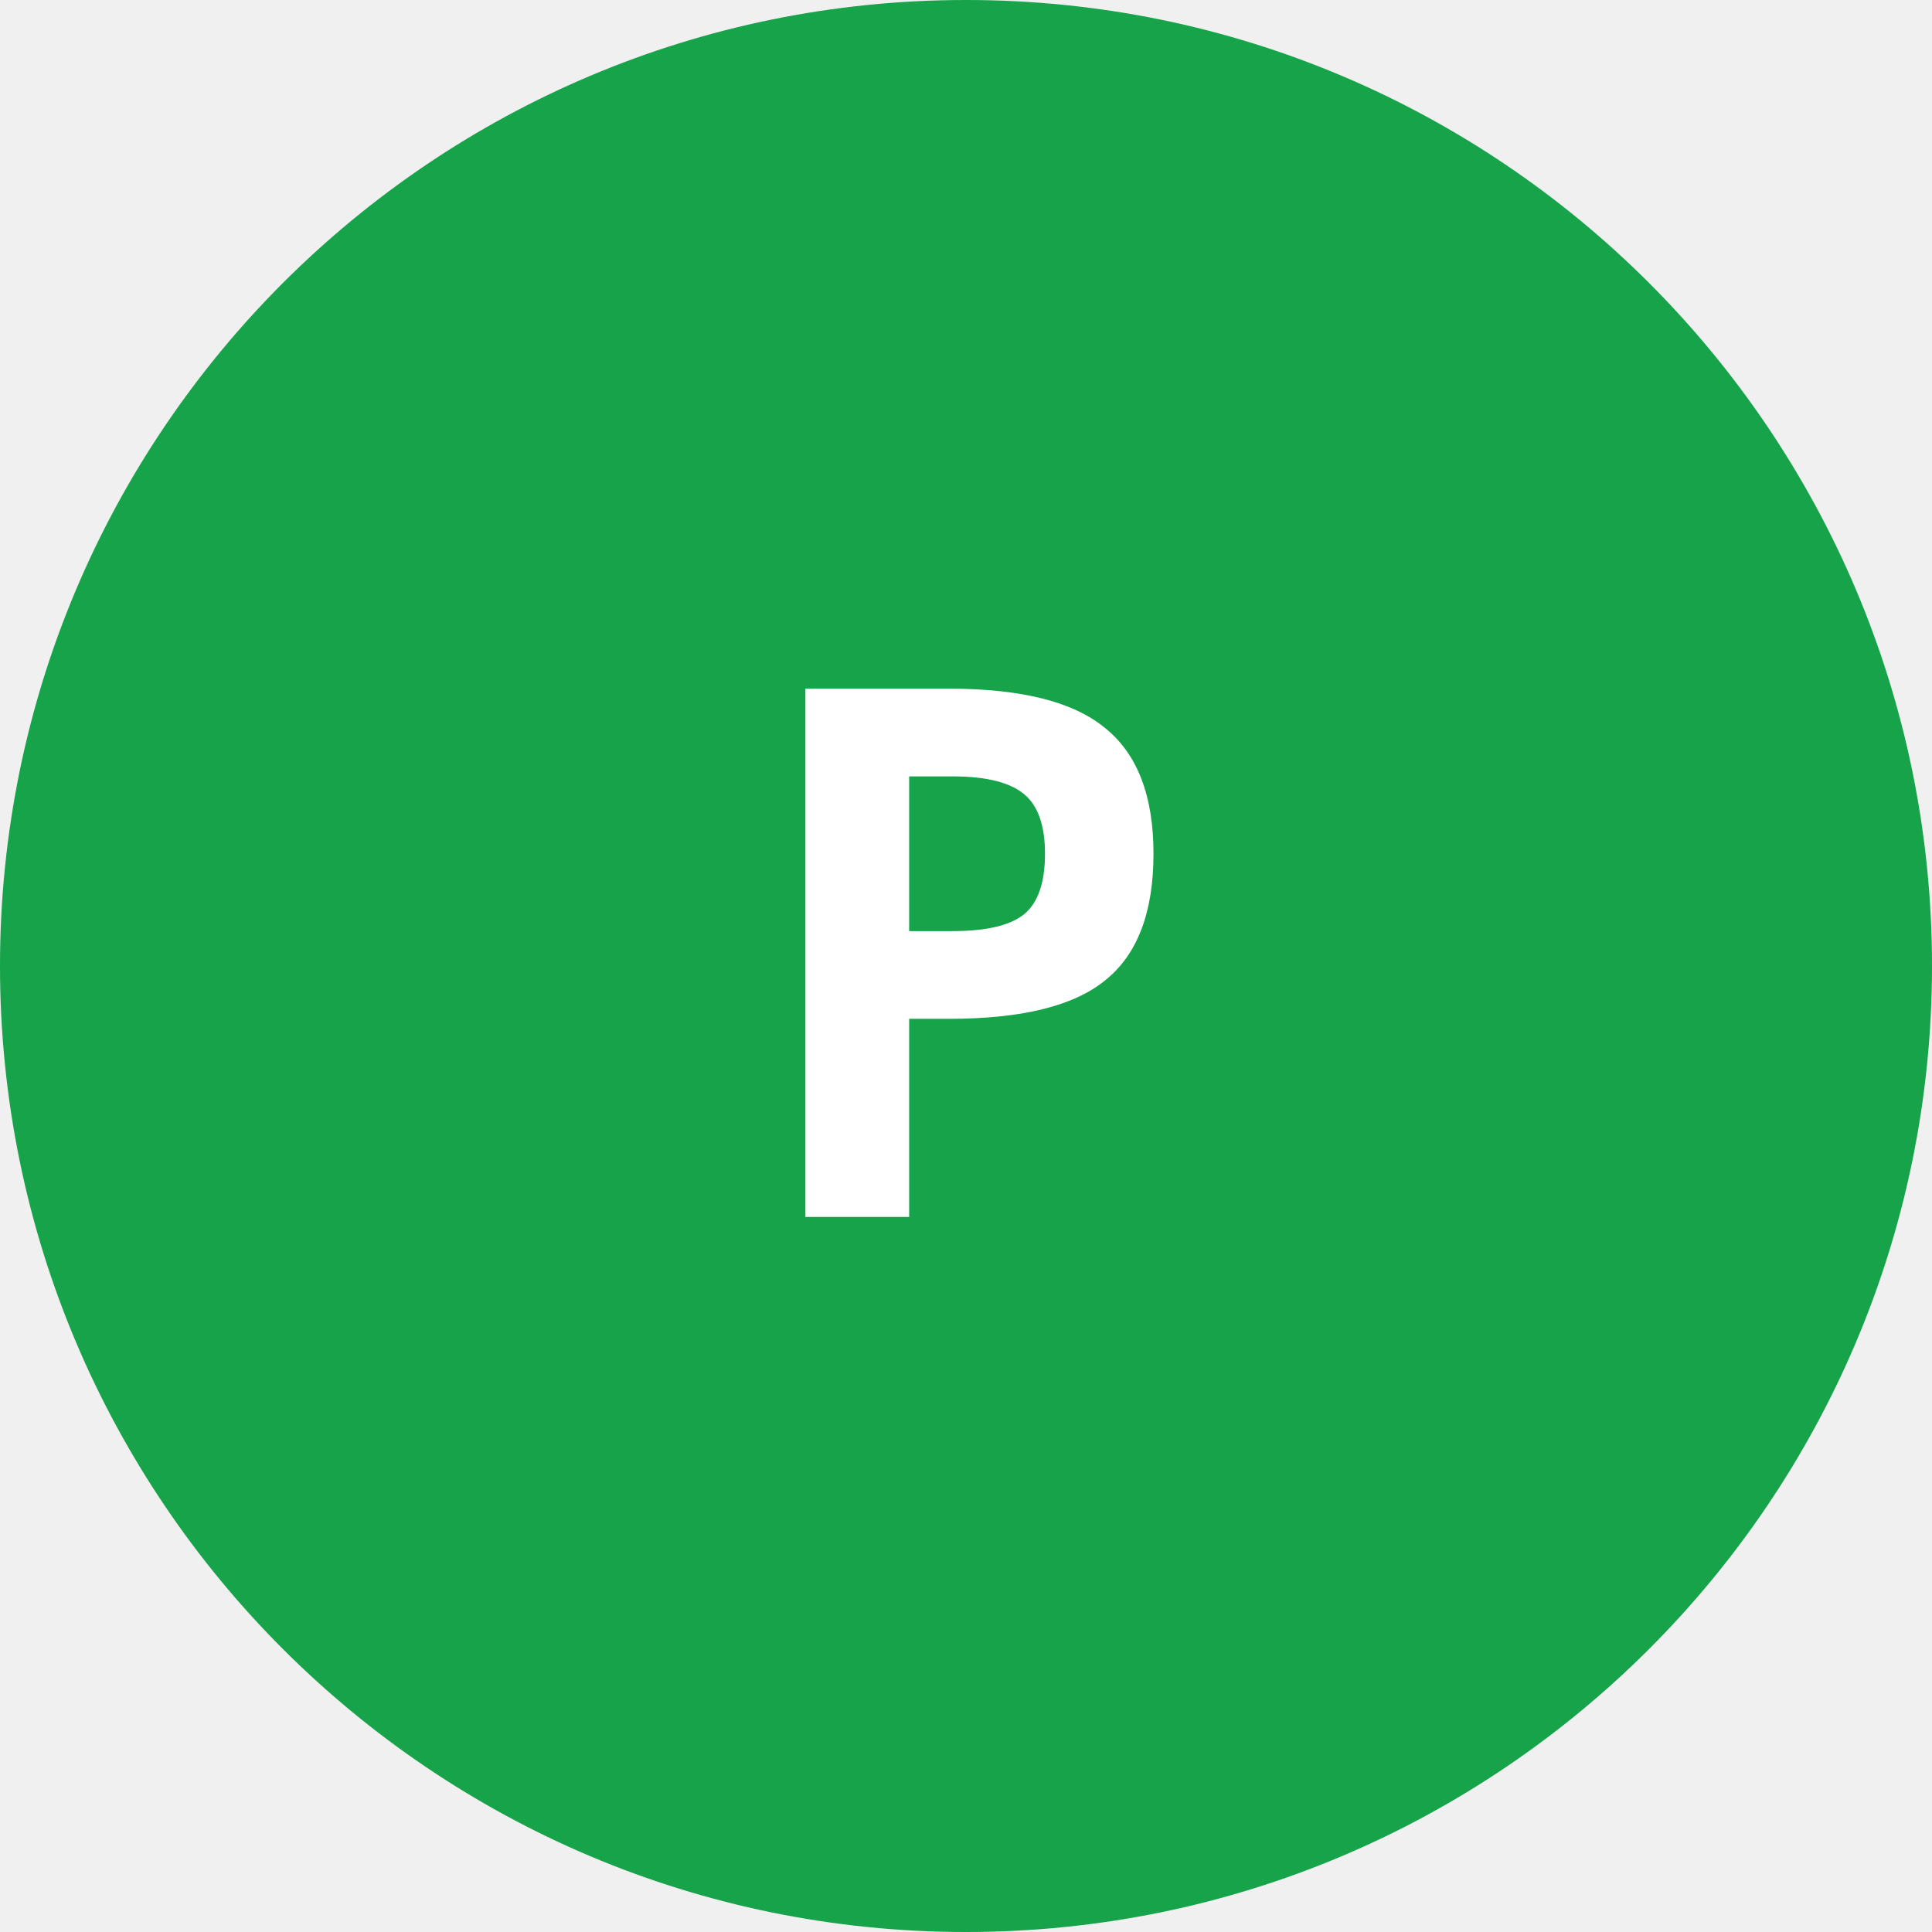
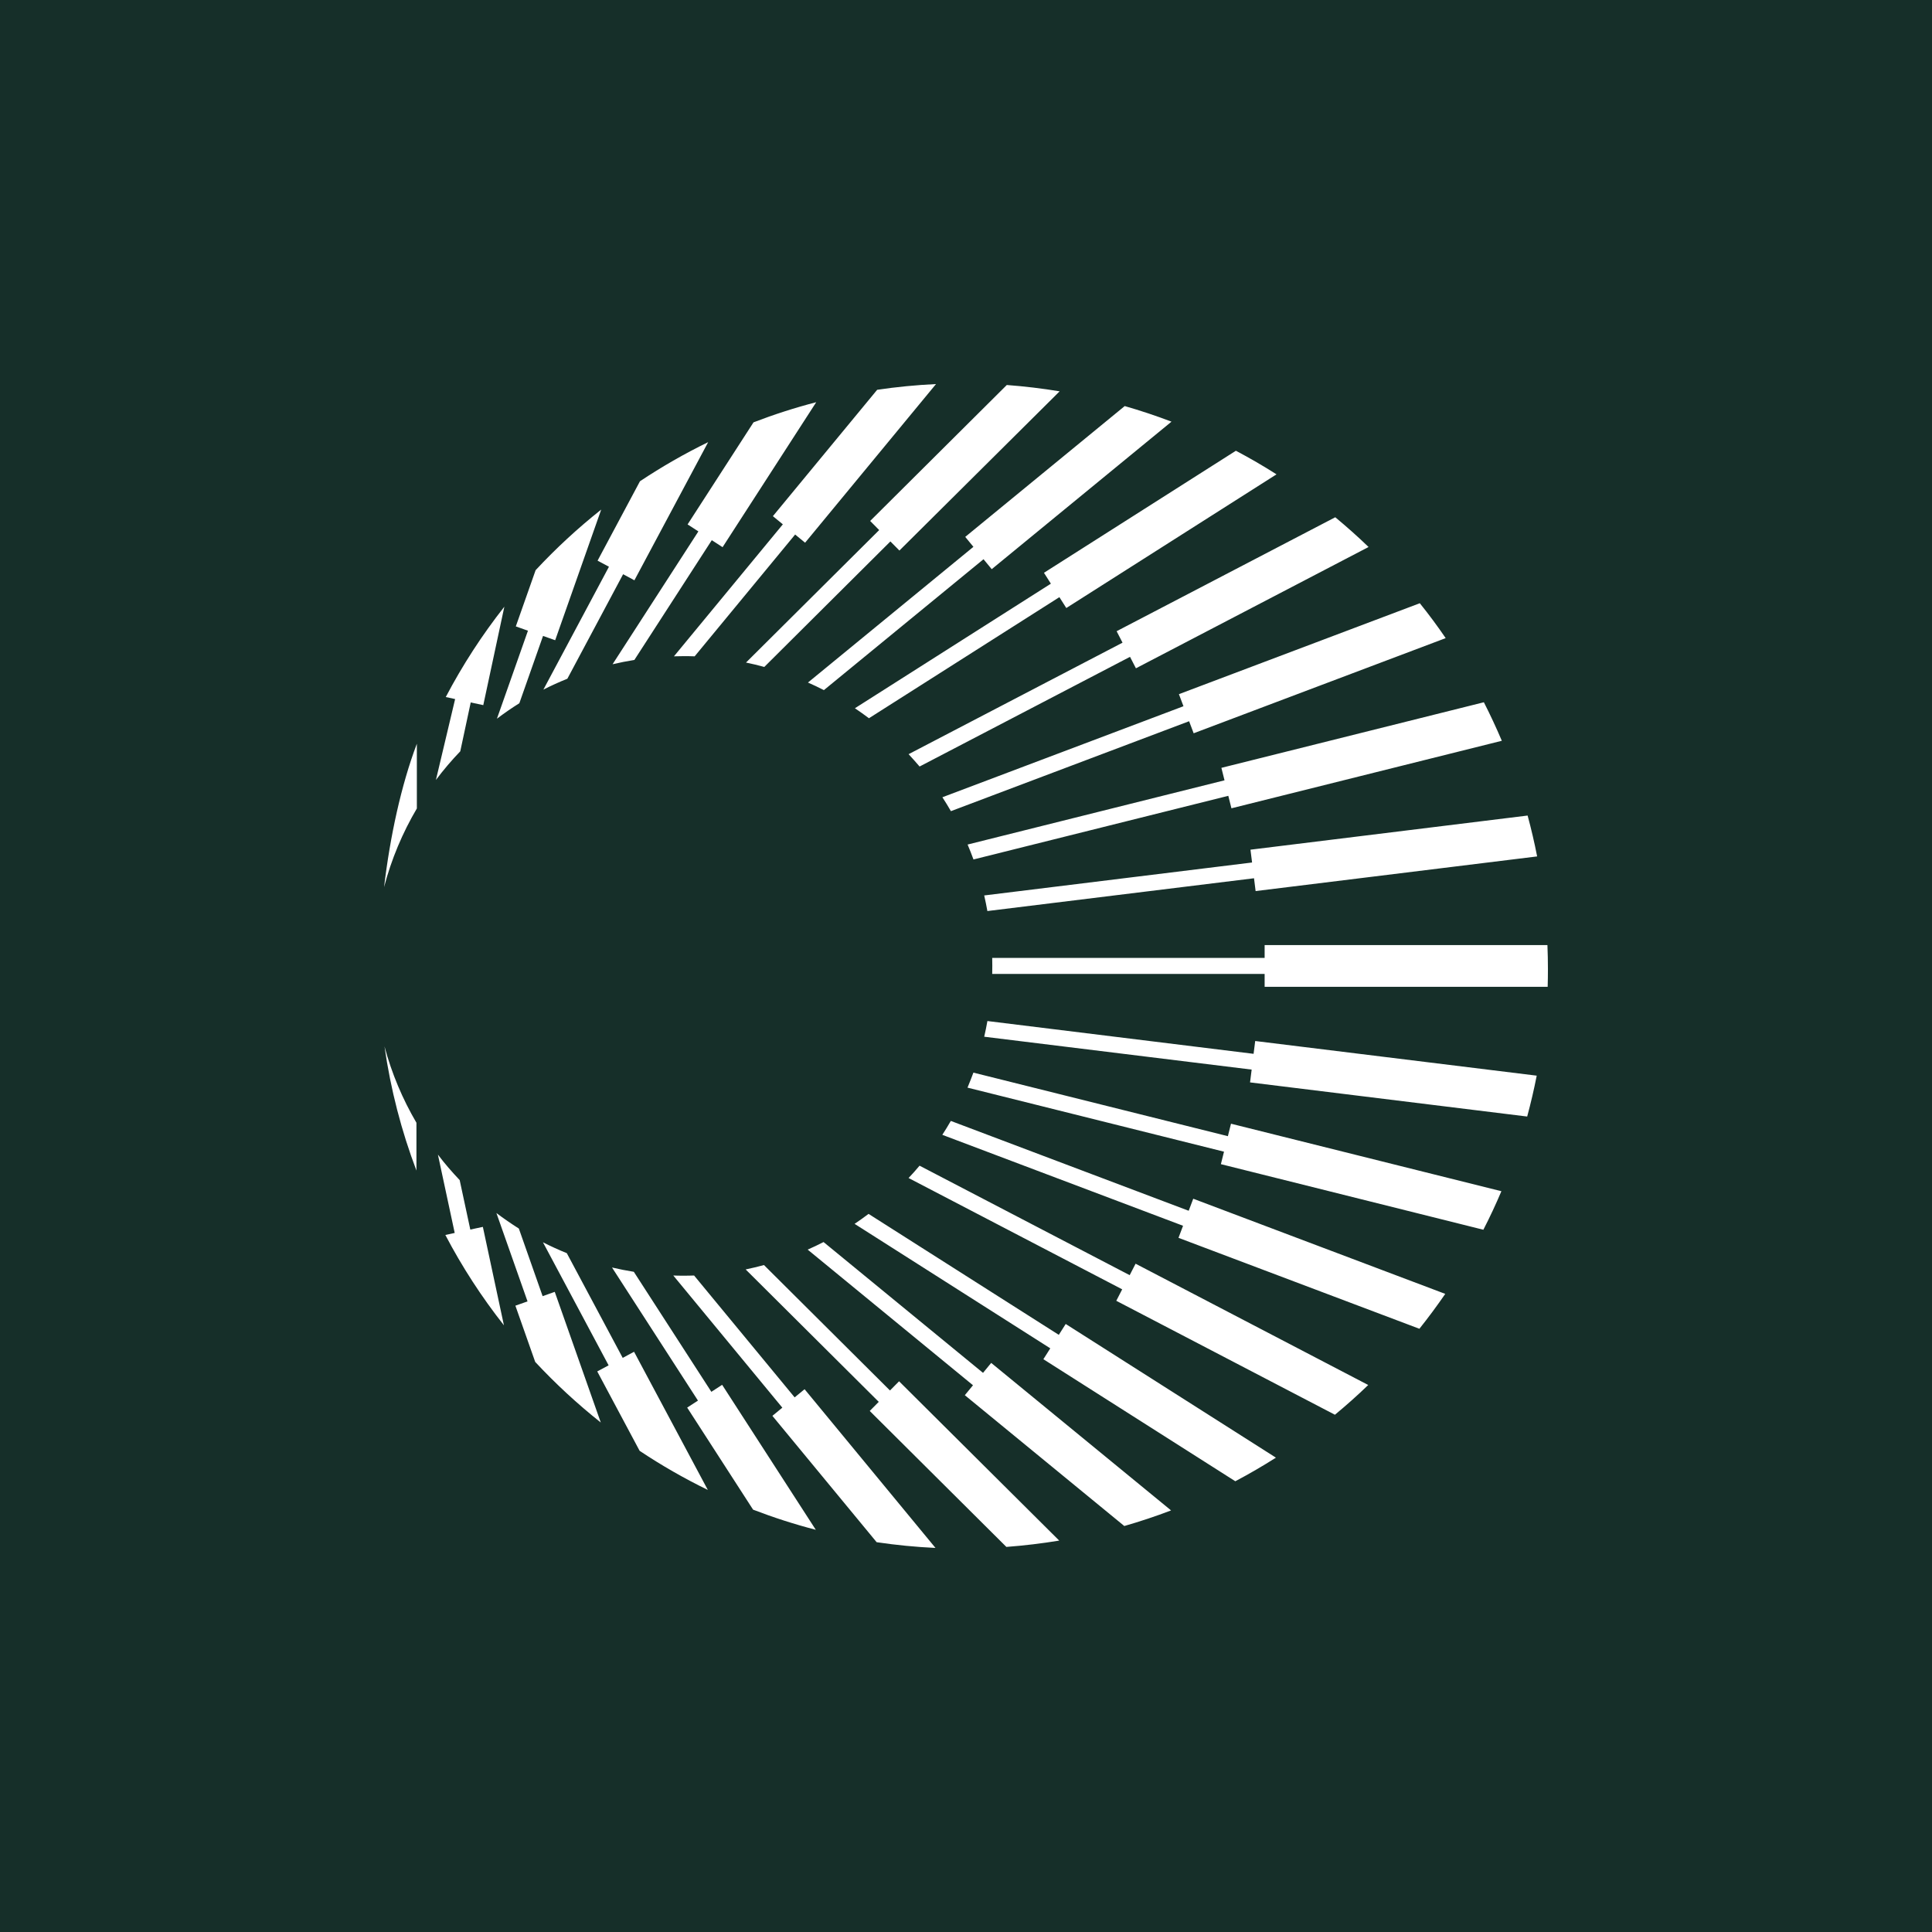
- <svg xmlns="http://www.w3.org/2000/svg" viewBox="0 0 32 32" width="32" height="32" role="img">
-   <circle cx="16" cy="16" r="16" fill="#16a34a" />
-   <text x="16" y="16" fill="#fff" font-family="'Geist Mono',ui-monospace,monospace" font-size="12" font-weight="600" text-anchor="middle" dominant-baseline="central">P</text>
+ <svg xmlns="http://www.w3.org/2000/svg" width="166" height="166" viewBox="0 0 166 166" fill="none">
+   <rect width="166" height="166" fill="#162F29" />
+   <path d="M133 83.268C133 83.775 132.993 84.282 132.978 84.789H108.659V83.681H85.252C85.252 83.449 85.26 83.217 85.26 82.993C85.26 82.768 85.26 82.529 85.252 82.305H108.659V81.204H132.957C132.986 81.892 133 82.58 133 83.268ZM84.84 78.278L107.747 75.461L107.884 76.562L132.073 73.585C131.841 72.397 131.566 71.224 131.255 70.073L107.442 73.006L107.58 74.107L84.564 76.938C84.666 77.387 84.76 77.836 84.84 78.293V78.278ZM83.645 73.846L105.538 68.378L105.806 69.45L129.039 63.649C128.561 62.526 128.046 61.418 127.496 60.339L104.944 65.974L105.212 67.046L83.138 72.564C83.319 72.991 83.485 73.419 83.645 73.853V73.846ZM81.704 69.696L102.17 61.969L102.561 63.004L124.215 54.828C123.513 53.8 122.774 52.8 121.992 51.83L101.294 59.644L101.685 60.68L80.972 68.501C81.226 68.892 81.472 69.291 81.704 69.696ZM79.017 65.858L97.093 56.436L97.6 57.421L117.589 46.999C116.669 46.108 115.713 45.261 114.728 44.443L95.942 54.234L96.449 55.219L78.068 64.8C78.387 65.148 78.705 65.496 79.01 65.858H79.017ZM74.657 61.715L91.024 51.308L91.618 52.242L109.68 40.756C108.543 40.032 107.384 39.359 106.189 38.729L89.699 49.215L90.293 50.15L73.455 60.853C73.868 61.129 74.266 61.418 74.664 61.715H74.657ZM70.79 59.296L84.506 48.049L85.209 48.904L100.656 36.23C99.346 35.73 97.999 35.281 96.637 34.89L82.935 46.13L83.637 46.985L69.421 58.645C69.884 58.847 70.341 59.065 70.79 59.296ZM65.669 57.305L76.504 46.521L77.279 47.303L91.046 33.623C89.554 33.377 88.041 33.196 86.505 33.08L74.766 44.761L75.541 45.544L64.098 56.928C64.627 57.037 65.148 57.16 65.669 57.305ZM59.68 56.4L68.32 45.927L69.175 46.63L80.422 33C78.713 33.08 77.025 33.246 75.367 33.492L66.408 44.349L67.263 45.051L57.906 56.392C58.167 56.385 58.434 56.378 58.695 56.378C59.028 56.378 59.354 56.378 59.68 56.392V56.4ZM54.502 56.711L61.158 46.413L62.085 47.014L70.131 34.557C68.291 35.035 66.495 35.614 64.743 36.288L59.079 45.058L60.006 45.659L52.633 57.073C53.249 56.928 53.872 56.805 54.502 56.704V56.711ZM48.752 58.311L53.539 49.338L54.509 49.86L60.846 37.99C58.811 38.982 56.856 40.105 54.987 41.35L51.344 48.172L52.322 48.694L46.688 59.253C47.354 58.913 48.042 58.601 48.745 58.319L48.752 58.311ZM44.624 60.419L46.659 54.64L47.702 55.009L51.656 43.784C49.65 45.377 47.767 47.115 46.021 48.991L44.319 53.821L45.362 54.191L42.697 61.752C43.32 61.281 43.957 60.839 44.617 60.426L44.624 60.419ZM39.547 64.554L40.445 60.354L41.524 60.586L43.335 52.127C41.43 54.545 39.742 57.145 38.301 59.89L39.105 60.064L37.454 67.016C38.099 66.155 38.801 65.329 39.547 64.554ZM35.817 69.464V63.902C34.47 67.458 33.514 71.883 33 76.221C33.63 73.817 34.586 71.55 35.817 69.464ZM33.036 89.909C33.565 93.61 34.492 97.18 35.781 100.577V96.47C34.593 94.443 33.659 92.241 33.036 89.909ZM37.628 99.215L39.069 105.936L38.265 106.11C39.706 108.862 41.394 111.455 43.298 113.873L41.488 105.415L40.409 105.646L39.496 101.395C38.837 100.7 38.207 99.976 37.628 99.208V99.215ZM42.647 104.212L45.326 111.817L44.283 112.186L45.985 117.017C47.731 118.892 49.614 120.63 51.62 122.224L47.665 110.998L46.623 111.368L44.58 105.559C43.921 105.139 43.277 104.698 42.654 104.227L42.647 104.212ZM46.644 106.725L52.293 117.313L51.316 117.835L54.958 124.657C56.827 125.903 58.782 127.025 60.817 128.017L54.48 116.147L53.503 116.669L48.701 107.674C47.998 107.392 47.31 107.073 46.637 106.733L46.644 106.725ZM52.59 108.913L59.97 120.341L59.043 120.942L64.706 129.712C66.459 130.386 68.255 130.965 70.094 131.443L62.048 118.986L61.121 119.587L54.459 109.275C53.828 109.173 53.198 109.05 52.583 108.905L52.59 108.913ZM57.862 109.608L67.219 120.949L66.365 121.652L75.323 132.508C76.982 132.754 78.669 132.92 80.378 133L69.131 119.363L68.277 120.065L59.637 109.593C59.325 109.608 59.007 109.608 58.688 109.608C58.413 109.608 58.13 109.608 57.855 109.593L57.862 109.608ZM64.069 109.072L75.504 120.449L74.729 121.231L86.469 132.913C88.004 132.797 89.518 132.616 91.01 132.37L77.25 118.682L76.468 119.472L65.641 108.695C65.126 108.833 64.598 108.963 64.069 109.072ZM69.399 107.37L83.601 119.023L82.899 119.877L96.601 131.117C97.962 130.726 99.309 130.277 100.62 129.777L85.165 117.103L84.463 117.958L70.761 106.718C70.312 106.95 69.855 107.167 69.392 107.37H69.399ZM73.426 105.154L90.242 115.851L89.648 116.785L106.139 127.271C107.334 126.641 108.5 125.961 109.629 125.244L91.567 113.758L90.974 114.692L74.628 104.299C74.23 104.596 73.831 104.886 73.419 105.161L73.426 105.154ZM78.061 101.214L96.42 110.781L95.913 111.766L114.699 121.557C115.684 120.739 116.64 119.892 117.56 119.001L97.571 108.579L97.064 109.564L79.01 100.157C78.705 100.519 78.394 100.874 78.068 101.214H78.061ZM80.965 97.506L101.649 105.32L101.258 106.356L121.956 114.17C122.731 113.2 123.469 112.2 124.179 111.172L102.525 102.996L102.134 104.031L81.696 96.311C81.465 96.717 81.218 97.115 80.965 97.506ZM83.13 93.451L105.168 98.954L104.9 100.026L127.452 105.661C128.01 104.582 128.524 103.474 129.002 102.351L105.769 96.55L105.501 97.622L83.637 92.161C83.478 92.596 83.304 93.023 83.13 93.451ZM84.564 89.076L107.544 91.901L107.406 93.001L131.218 95.934C131.53 94.776 131.805 93.603 132.037 92.422L107.848 89.445L107.71 90.546L84.84 87.729C84.76 88.185 84.666 88.634 84.564 89.083V89.076Z" fill="white" />
</svg>
